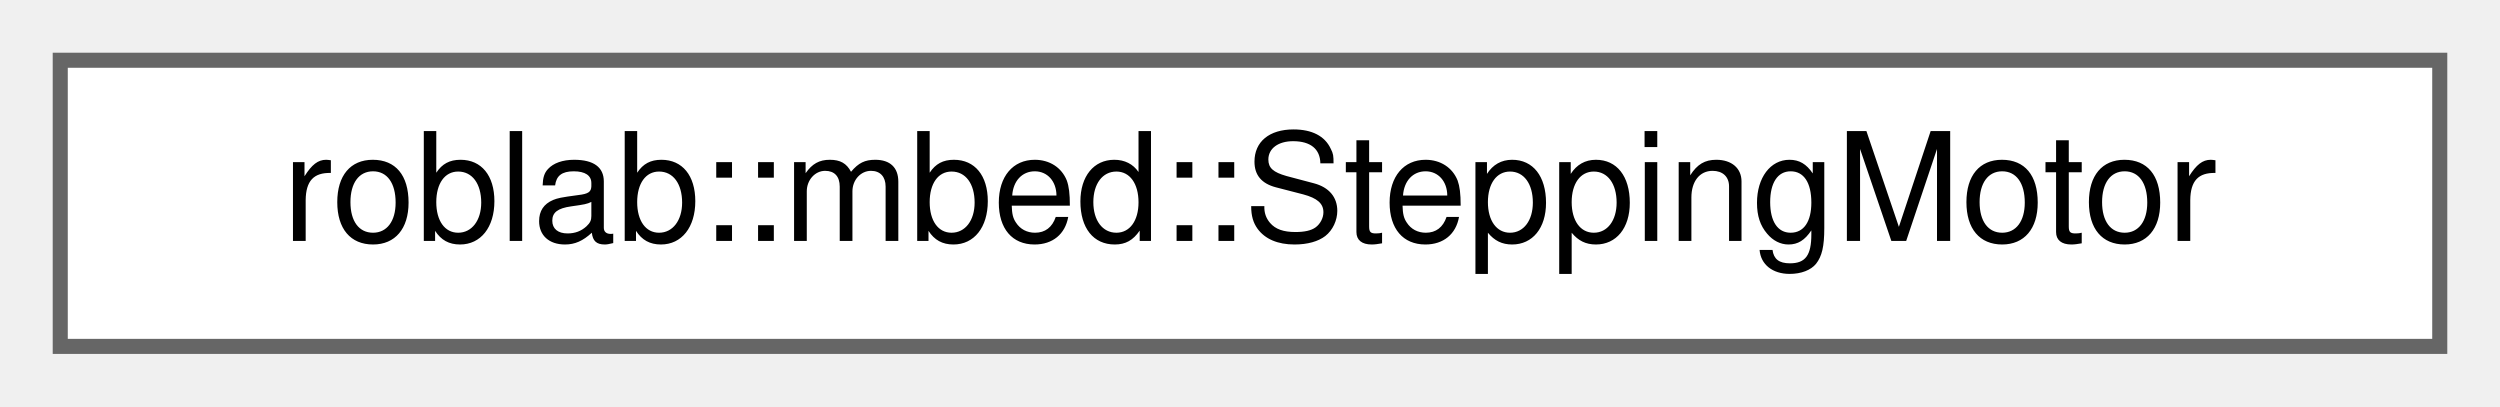
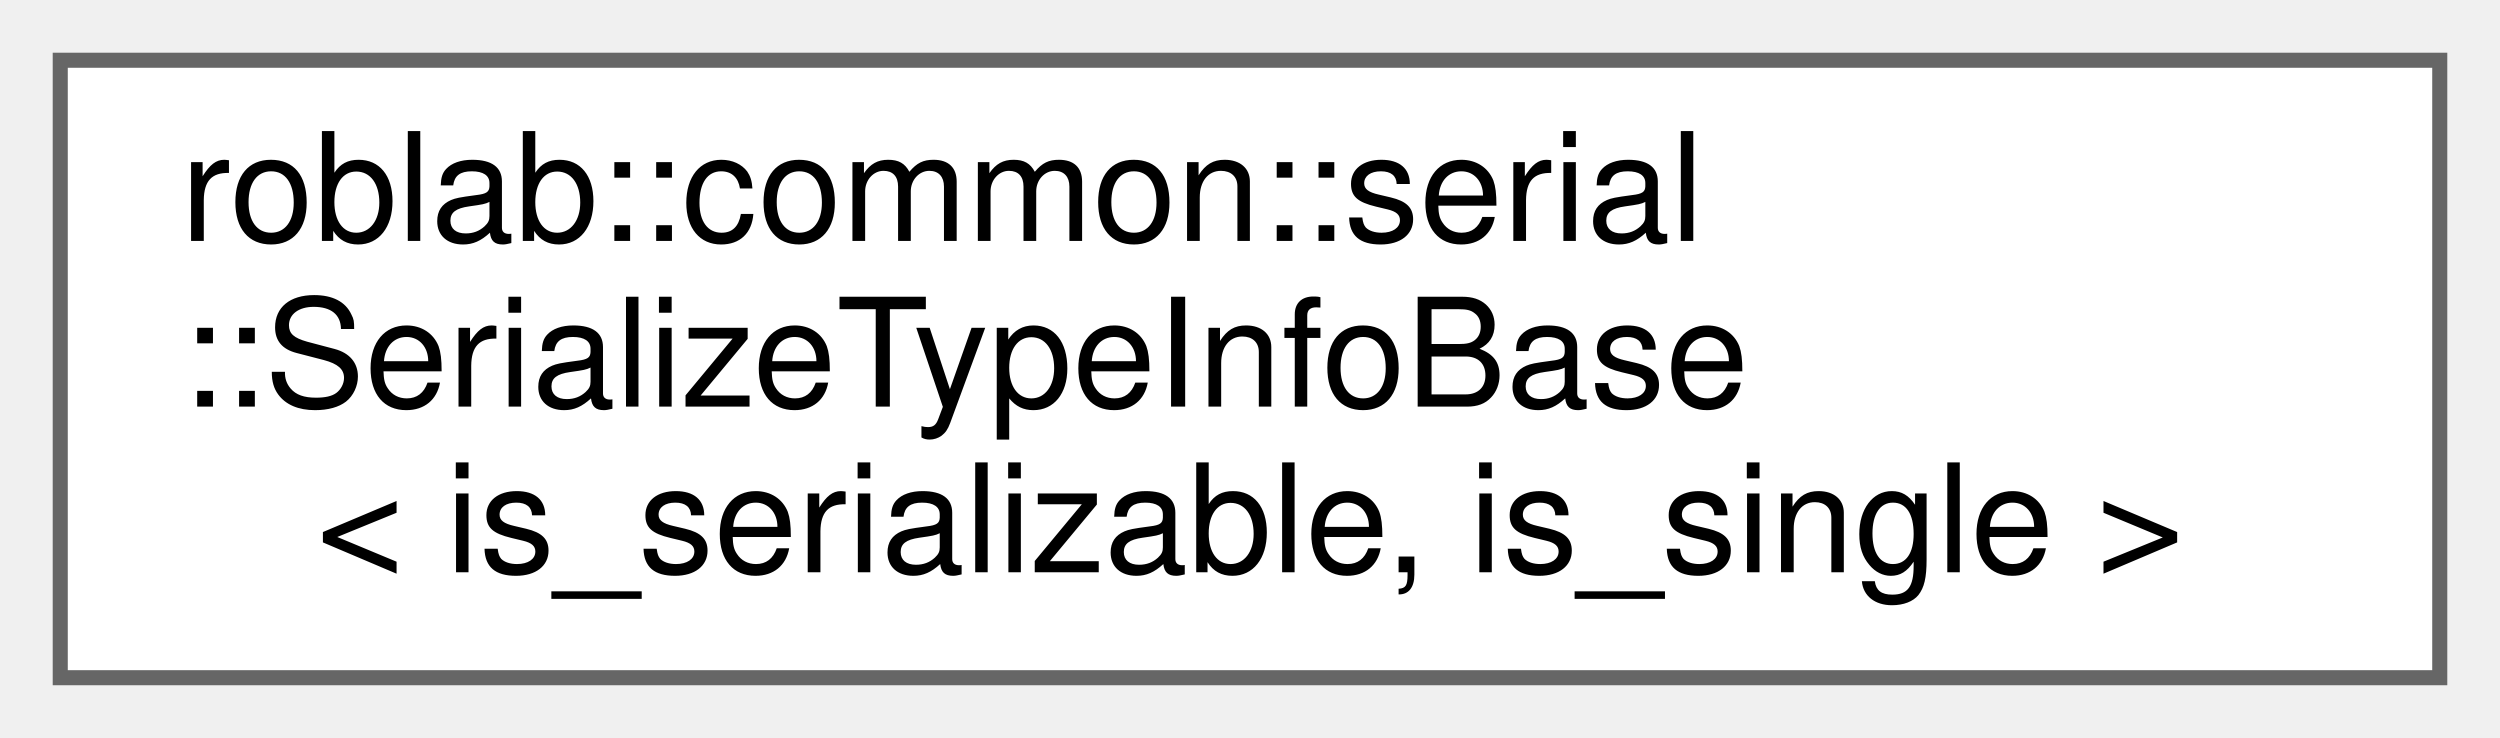
- <svg xmlns="http://www.w3.org/2000/svg" xmlns:xlink="http://www.w3.org/1999/xlink" width="166pt" height="27pt" viewBox="0.00 0.00 166.00 27.00">
-   <g id="graph0" class="graph" transform="scale(1 1) rotate(0) translate(4 23)">
+ <svg xmlns="http://www.w3.org/2000/svg" xmlns:xlink="http://www.w3.org/1999/xlink" width="166pt" height="49pt" viewBox="0.00 0.00 166.00 49.00">
+   <g id="graph0" class="graph" transform="scale(1 1) rotate(0) translate(4 45)">
    <g id="node1" class="node">
      <g id="a_node1">
-         <a xlink:href="classroblab_1_1mbed_1_1_stepping_motor.html" target="_top" xlink:title="ステッピングモーターを制御するクラス">
-           <polygon fill="white" stroke="#666666" points="158,-19 0,-19 0,0 158,0 158,-19" />
-           <text text-anchor="middle" x="79" y="-7" font-family="Helvetica,sans-Serif" font-size="10.00">roblab::mbed::SteppingMotor</text>
+         <a xlink:href="structroblab_1_1common_1_1serial_1_1_serialize_type_info_base.html" target="_top" xlink:title="バイト列変換に関する型情報の基底">
+           <polygon fill="white" stroke="#666666" points="158,-41 0,-41 0,0 158,0 158,-41" />
+           <text text-anchor="start" x="8" y="-29" font-family="Helvetica,sans-Serif" font-size="10.00">roblab::common::serial</text>
+           <text text-anchor="start" x="8" y="-18" font-family="Helvetica,sans-Serif" font-size="10.00">::SerializeTypeInfoBase</text>
+           <text text-anchor="middle" x="79" y="-7" font-family="Helvetica,sans-Serif" font-size="10.00">&lt; is_serializable, is_single &gt;</text>
        </a>
      </g>
    </g>
  </g>
</svg>
